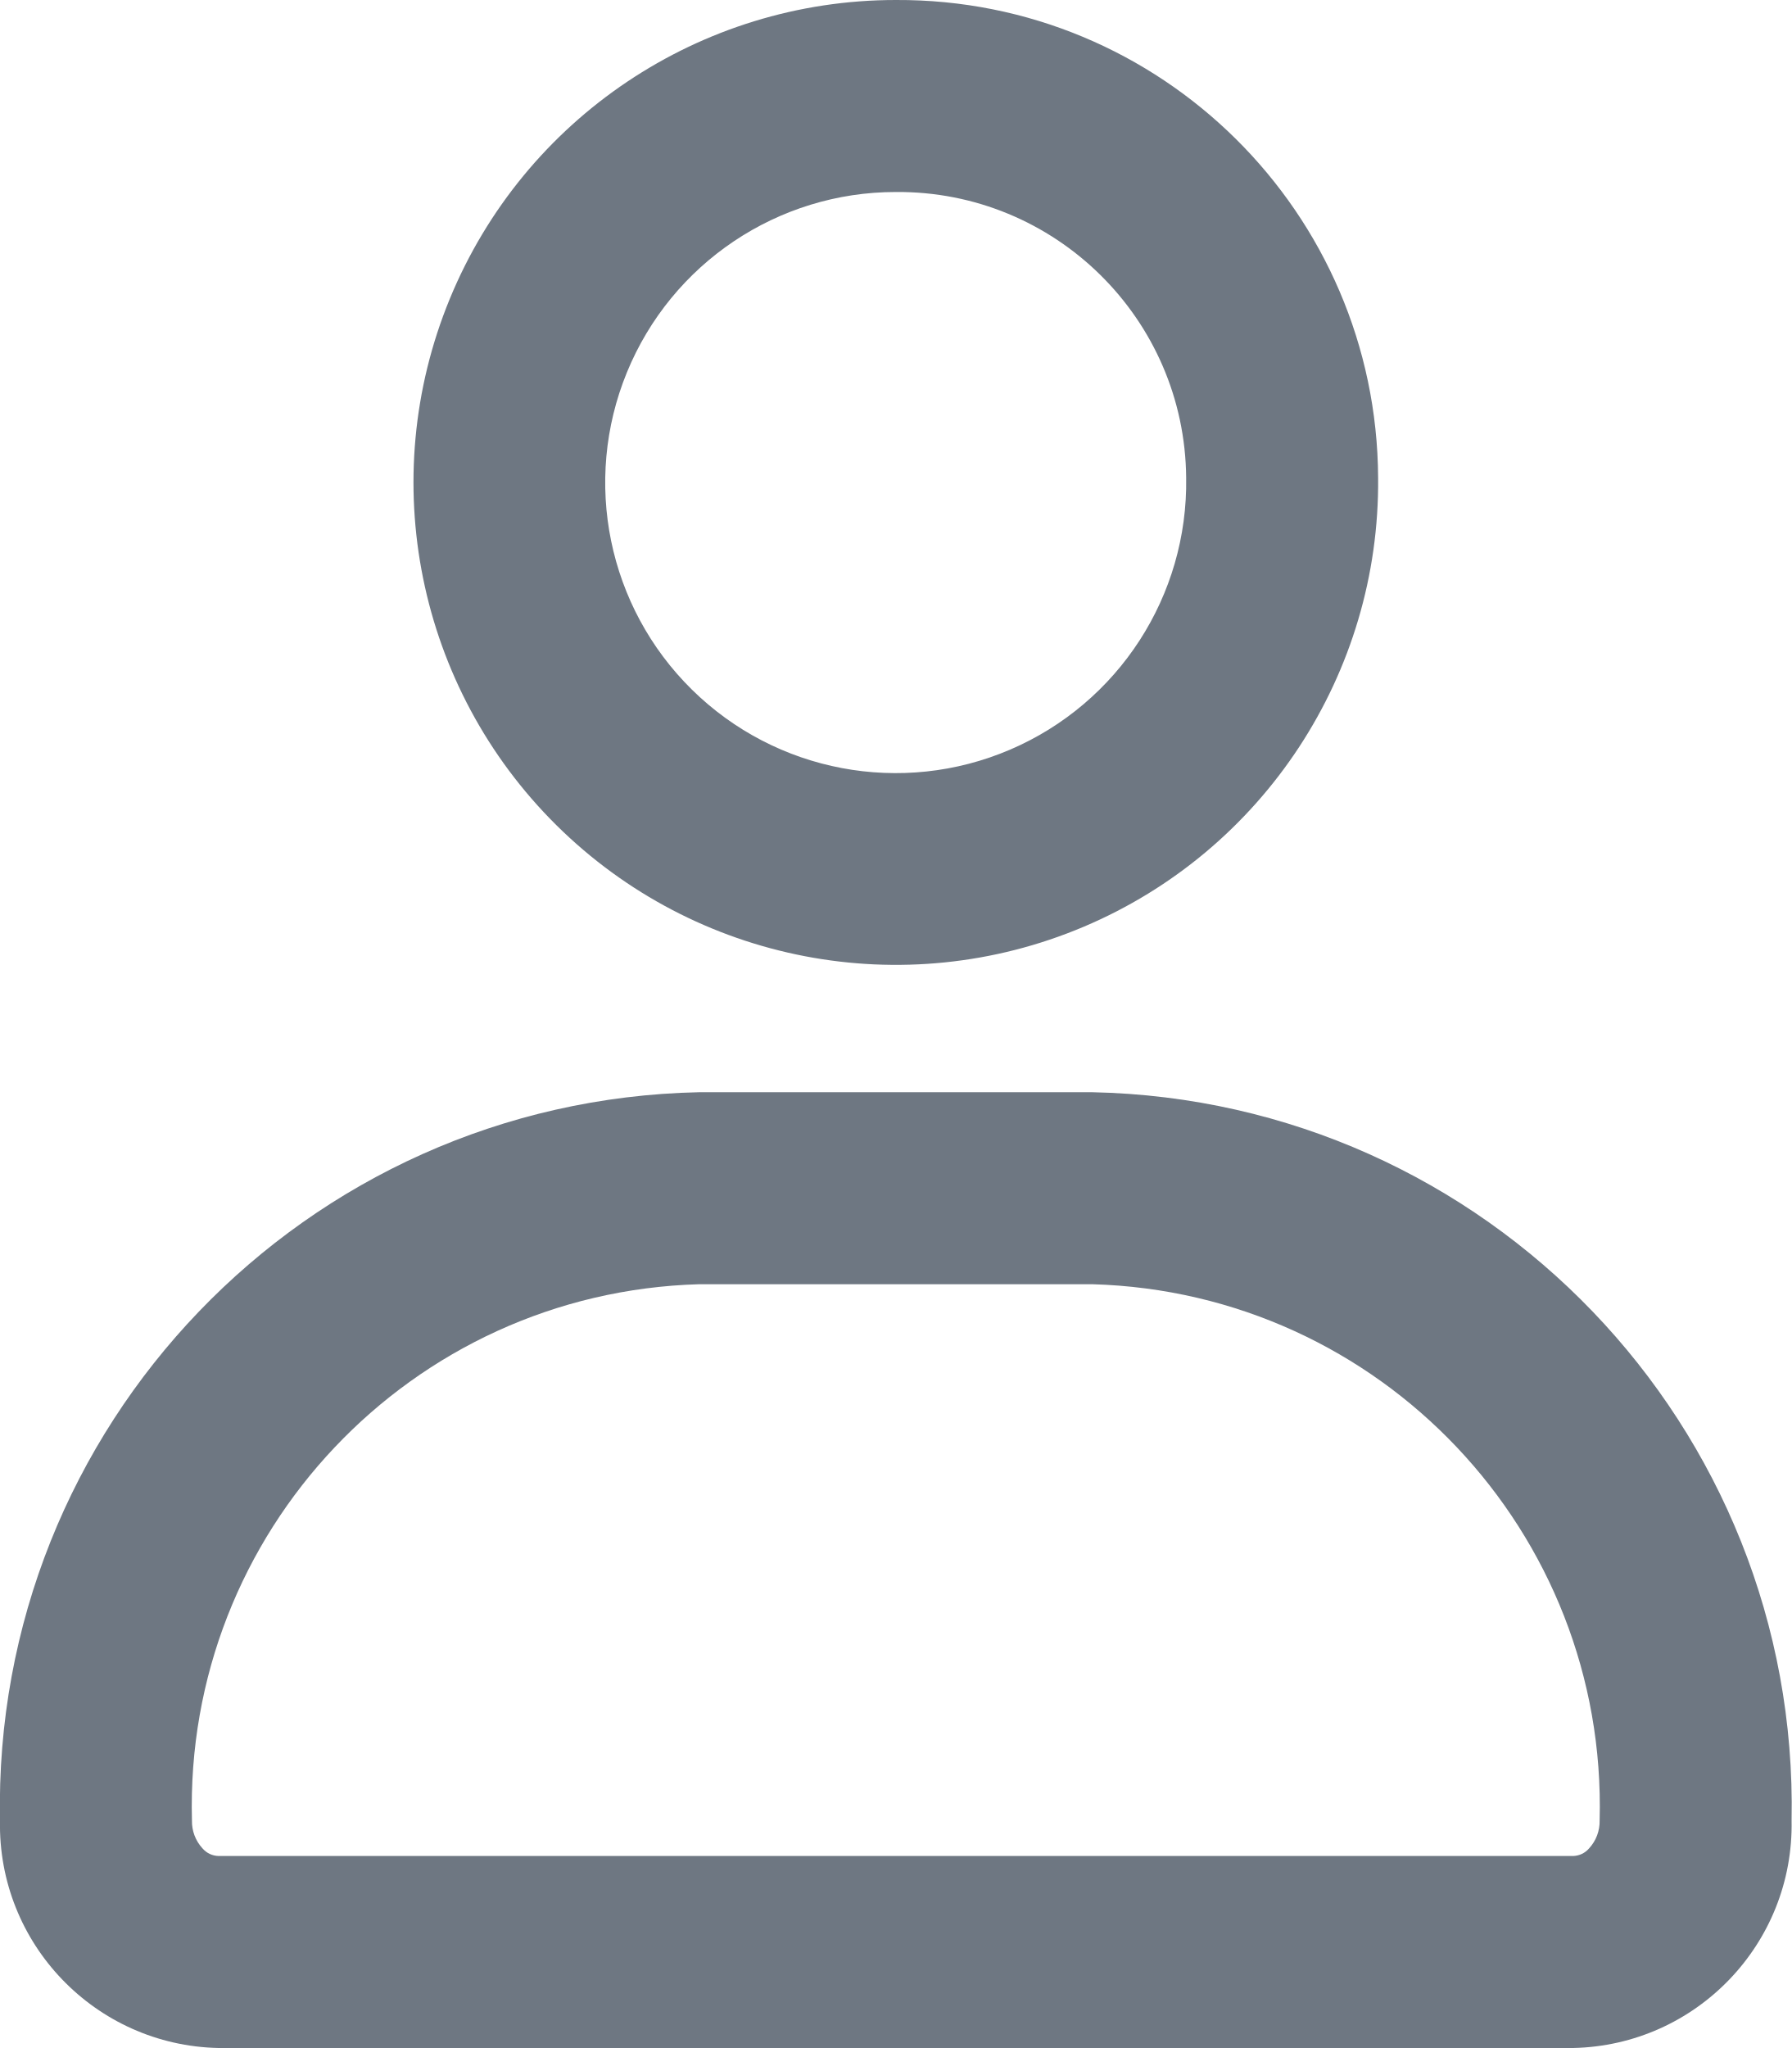
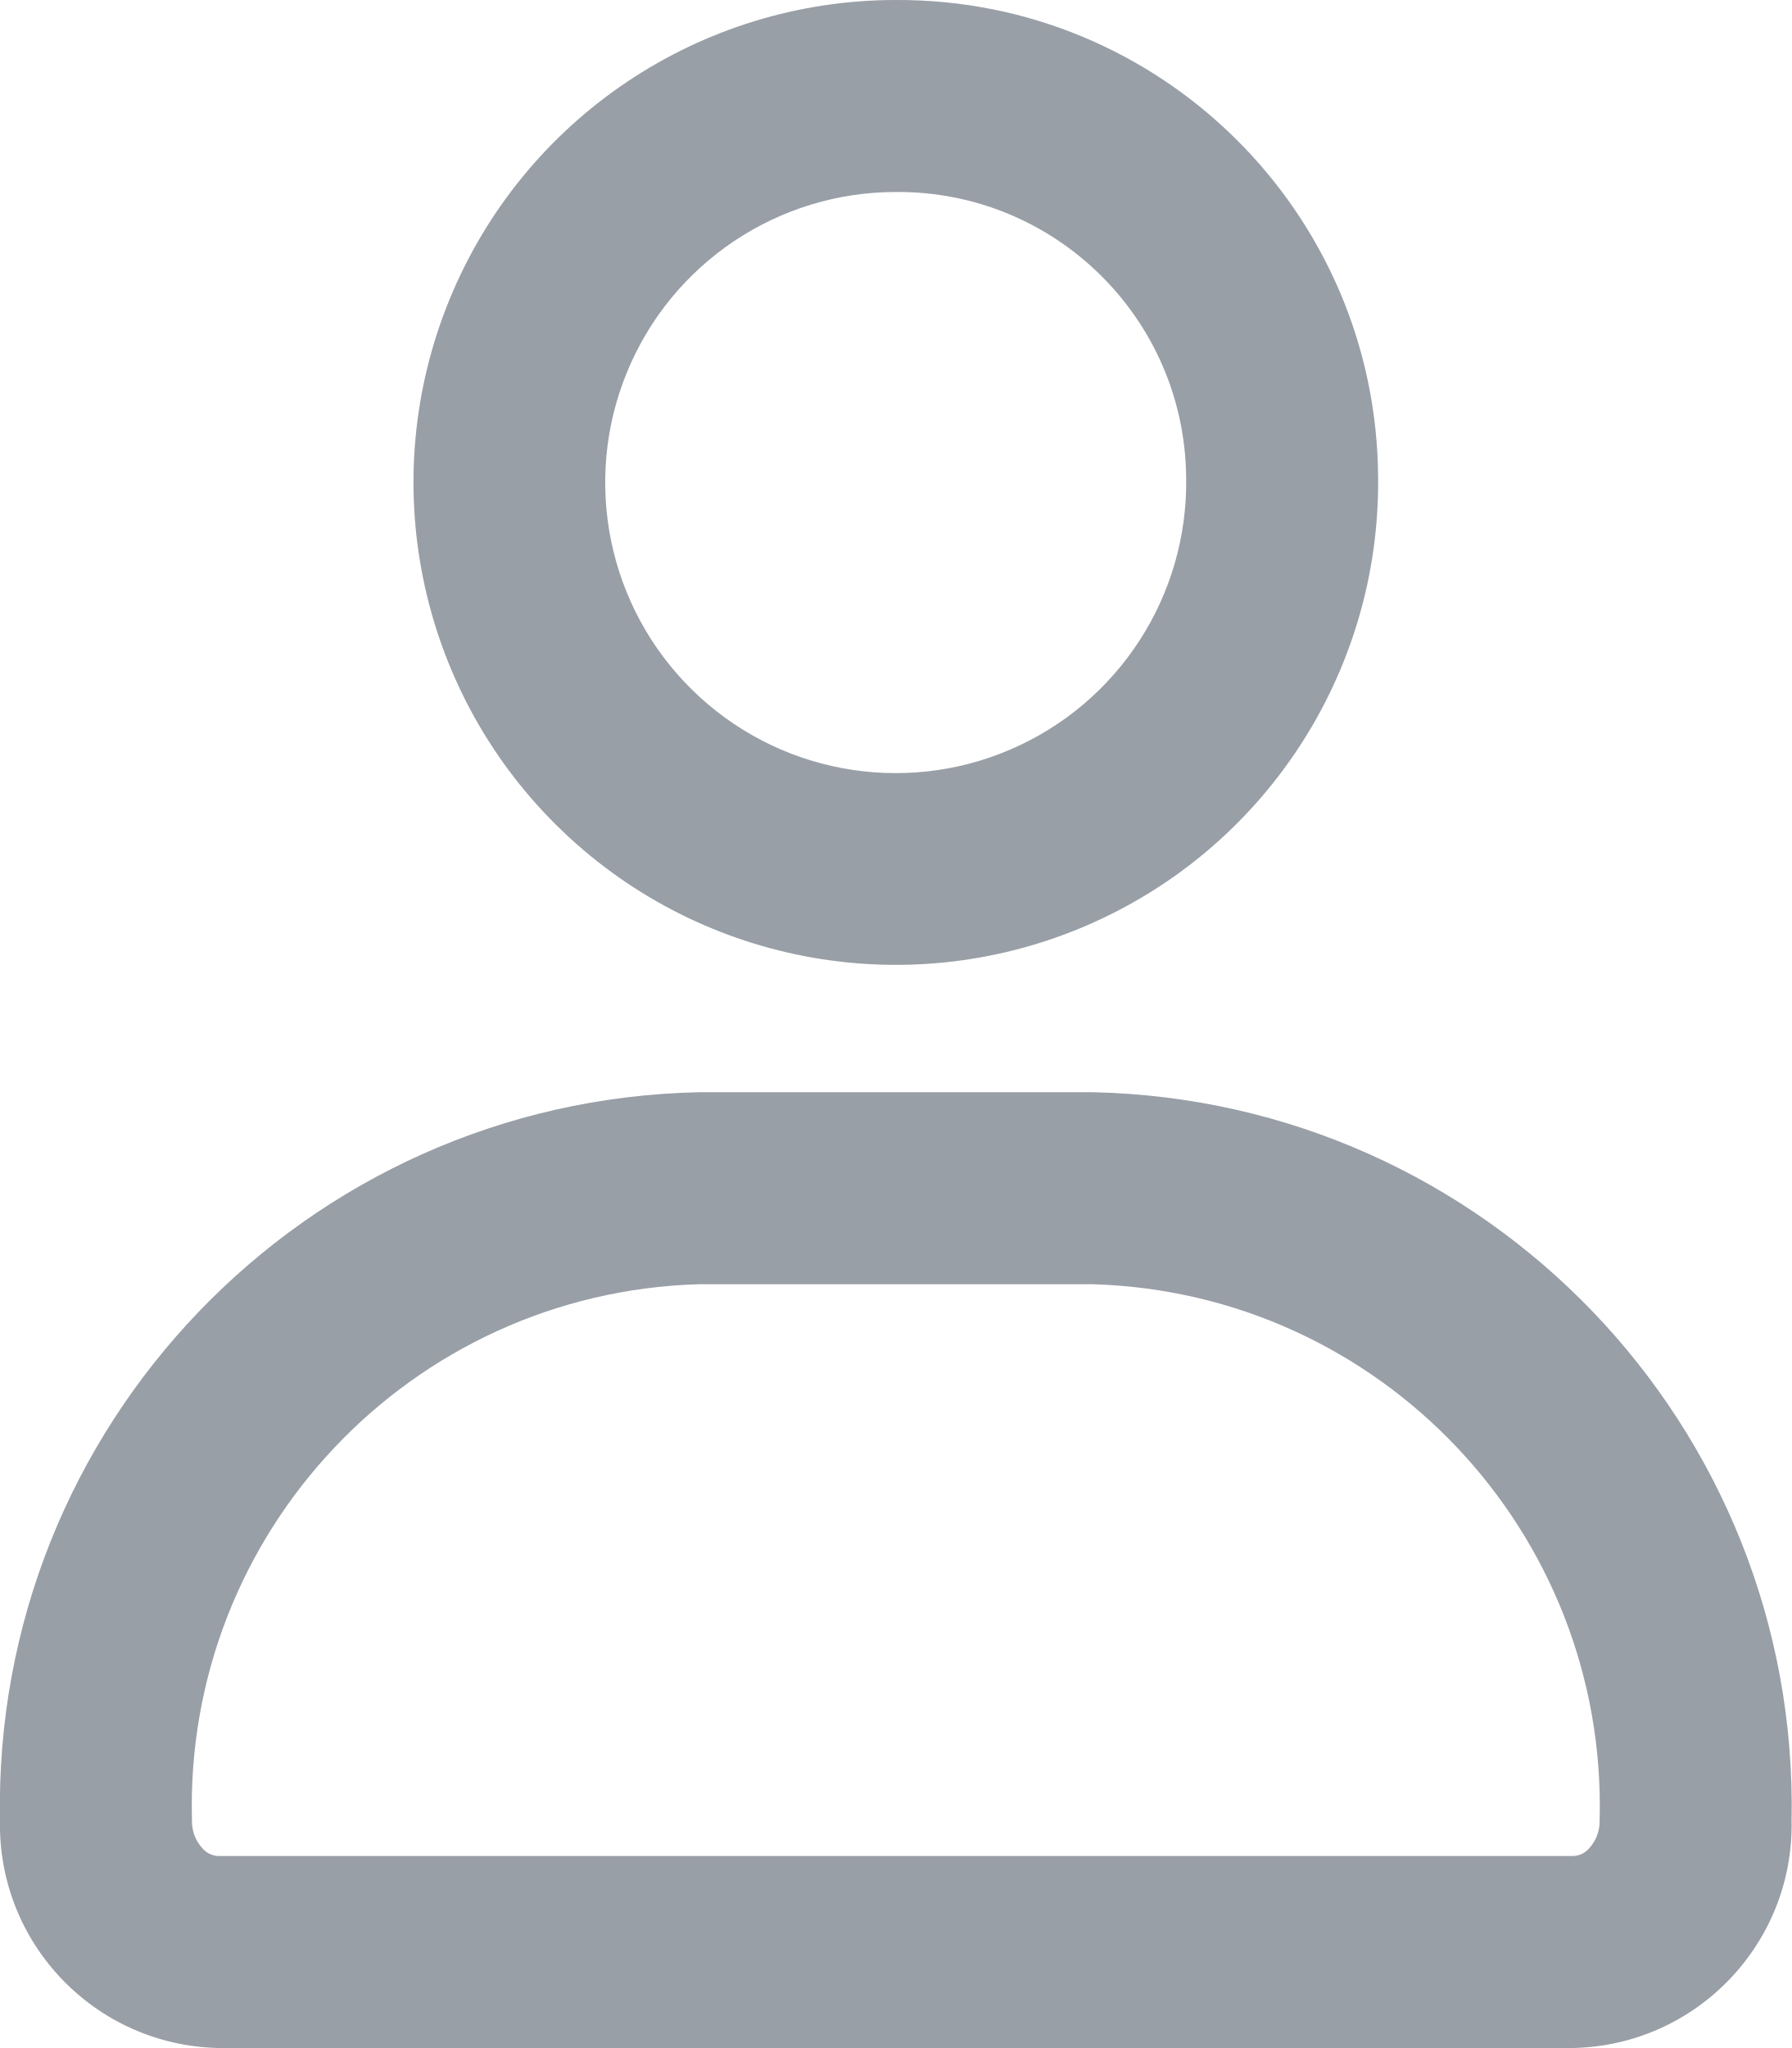
- <svg xmlns="http://www.w3.org/2000/svg" id="User" width="14" height="16" viewBox="0 0 14 16">
-   <path id="User-2" data-name="User" d="M12.269,5.733A2.27,2.27,0,1,1,10,3.5,2.251,2.251,0,0,1,12.269,5.733Zm1.5,0A3.769,3.769,0,1,1,10,2,3.751,3.751,0,0,1,13.769,5.733Zm-5.306,6.3h3.073A4.081,4.081,0,0,1,15.5,16.222a.311.311,0,0,1-.082.218.17.17,0,0,1-.125.06H4.707a.17.17,0,0,1-.125-.06.311.311,0,0,1-.082-.218A4.081,4.081,0,0,1,8.463,12.033ZM3,16.222a5.58,5.58,0,0,1,5.463-5.689h3.073A5.58,5.58,0,0,1,17,16.222,1.744,1.744,0,0,1,15.293,18H4.707A1.744,1.744,0,0,1,3,16.222Z" transform="translate(-3 -2)" fill="#6e7782" fill-rule="evenodd" />
+ <svg xmlns="http://www.w3.org/2000/svg" viewBox="0 0 14 16">
+   <path data-name="User" d="M12.269,5.733A2.27,2.27,0,1,1,10,3.5,2.251,2.251,0,0,1,12.269,5.733Zm1.5,0A3.769,3.769,0,1,1,10,2,3.751,3.751,0,0,1,13.769,5.733Zm-5.306,6.3h3.073A4.081,4.081,0,0,1,15.5,16.222a.311.311,0,0,1-.082.218.17.17,0,0,1-.125.06H4.707a.17.17,0,0,1-.125-.06.311.311,0,0,1-.082-.218A4.081,4.081,0,0,1,8.463,12.033ZM3,16.222a5.58,5.58,0,0,1,5.463-5.689h3.073A5.58,5.58,0,0,1,17,16.222,1.744,1.744,0,0,1,15.293,18H4.707A1.744,1.744,0,0,1,3,16.222Z" transform="translate(-3 -2)" fill="#999fa7" fill-rule="evenodd" />
</svg>
